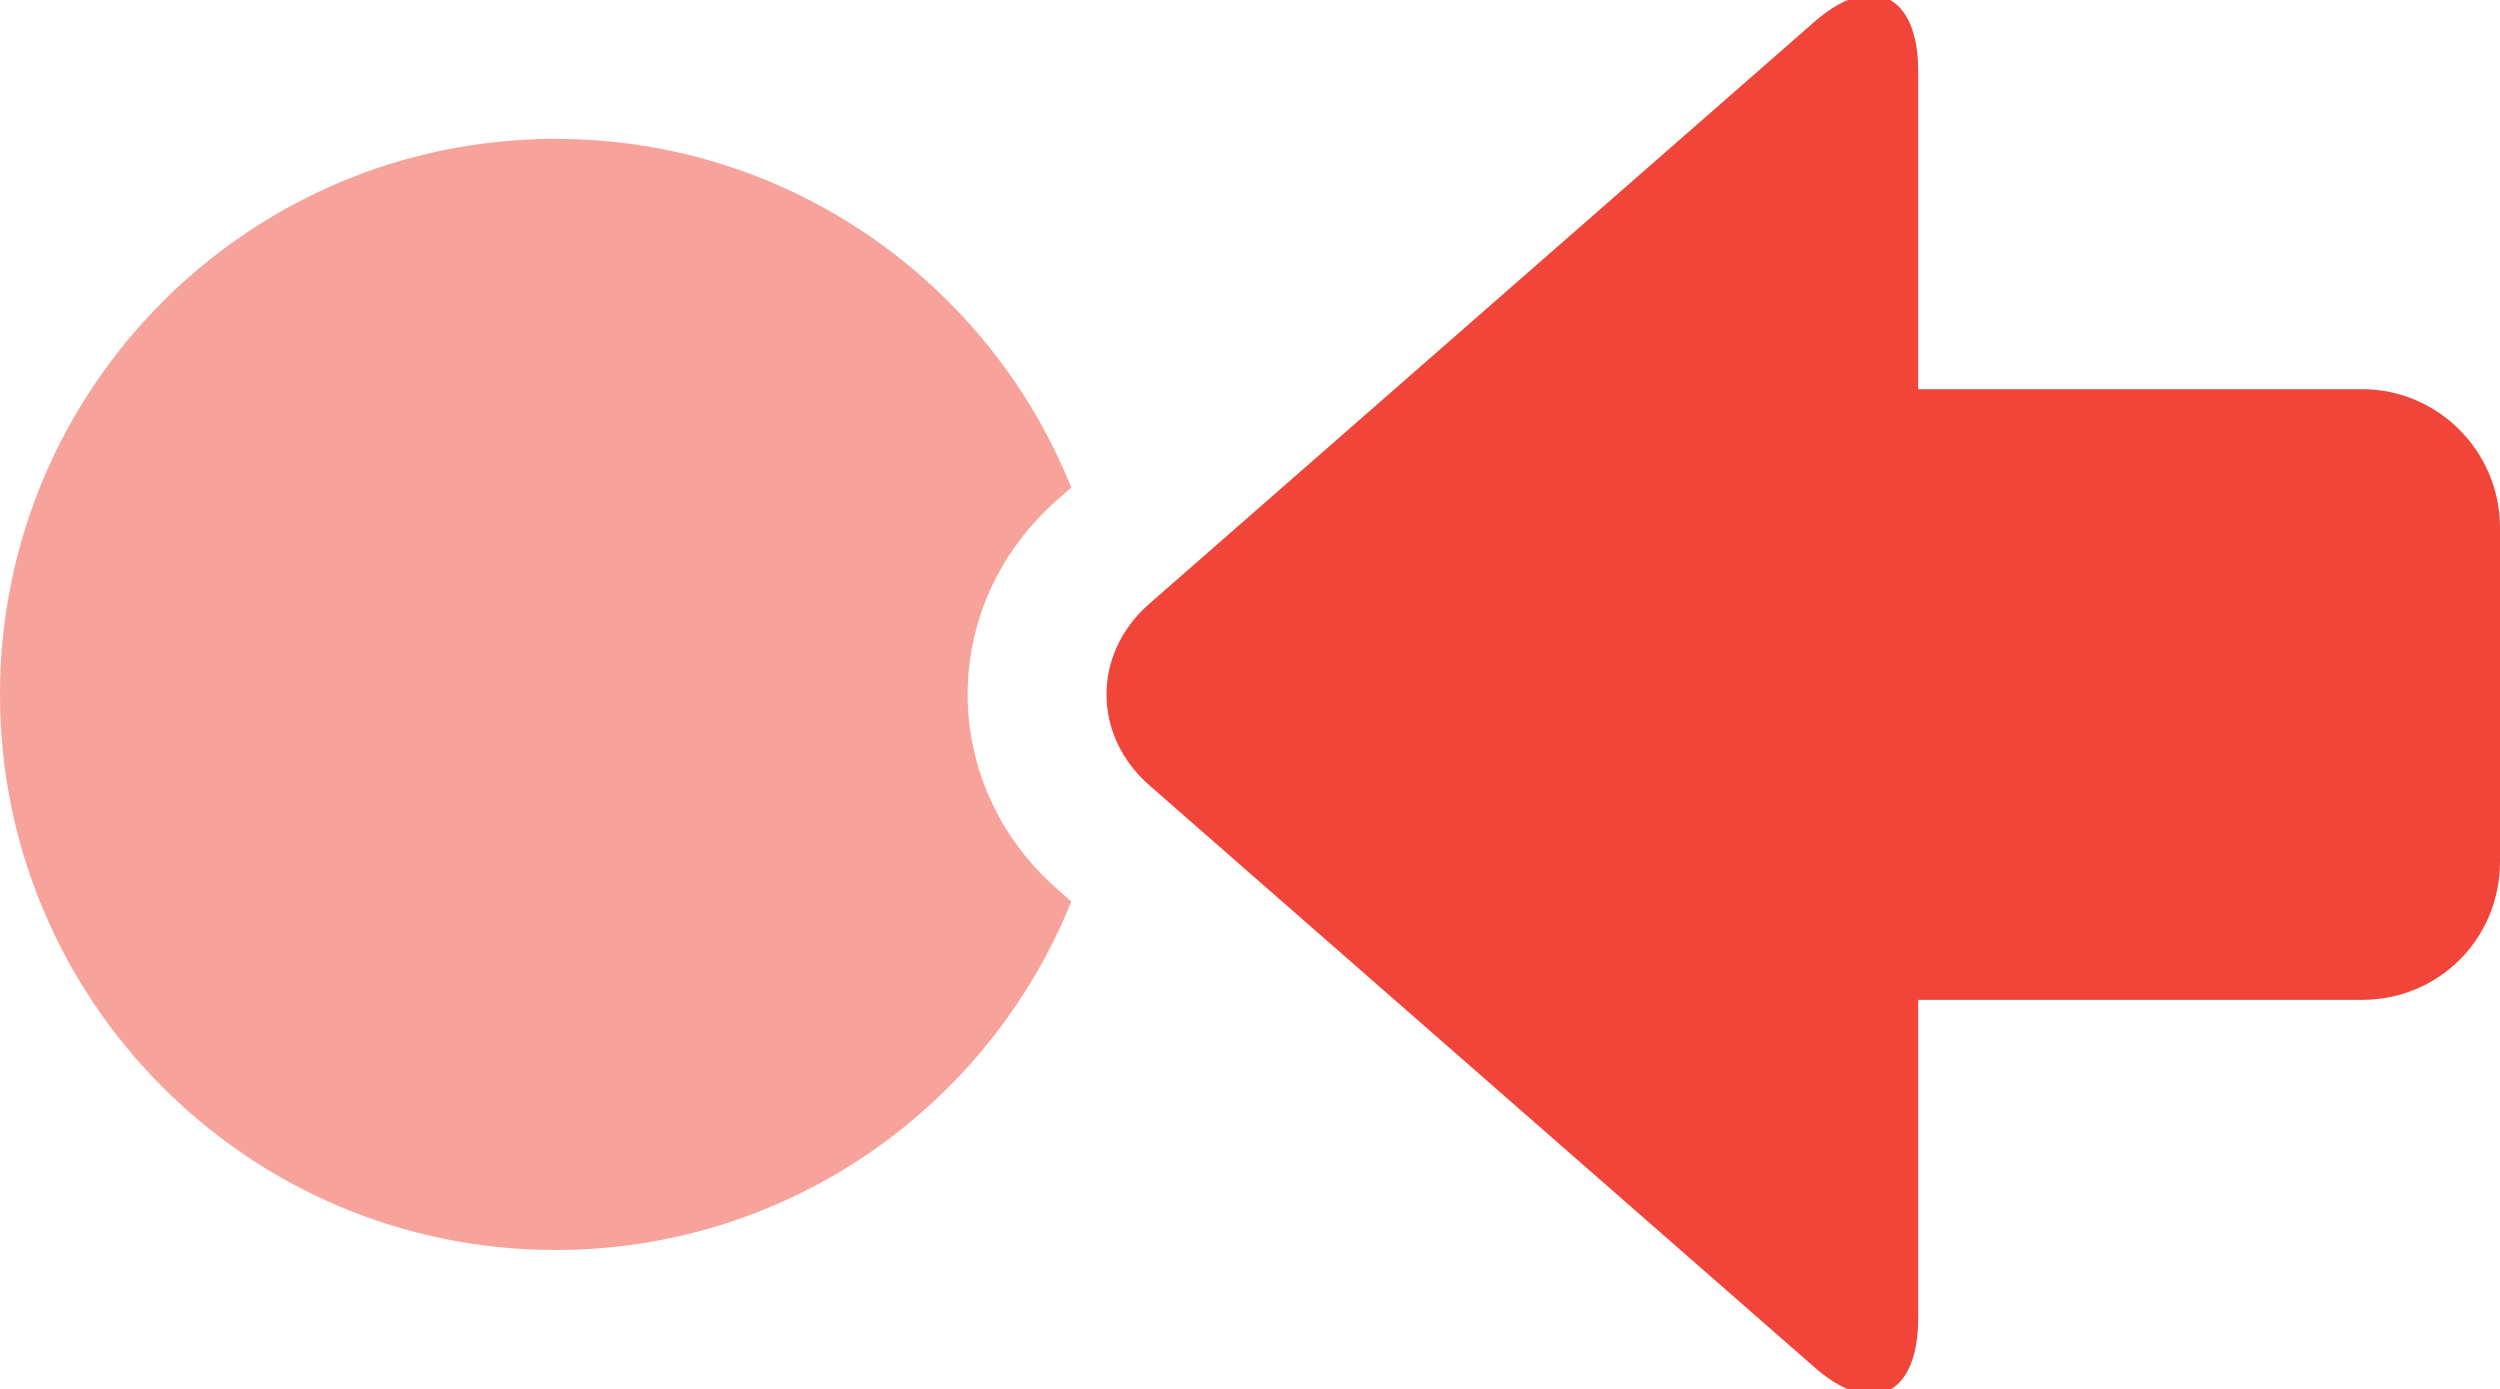
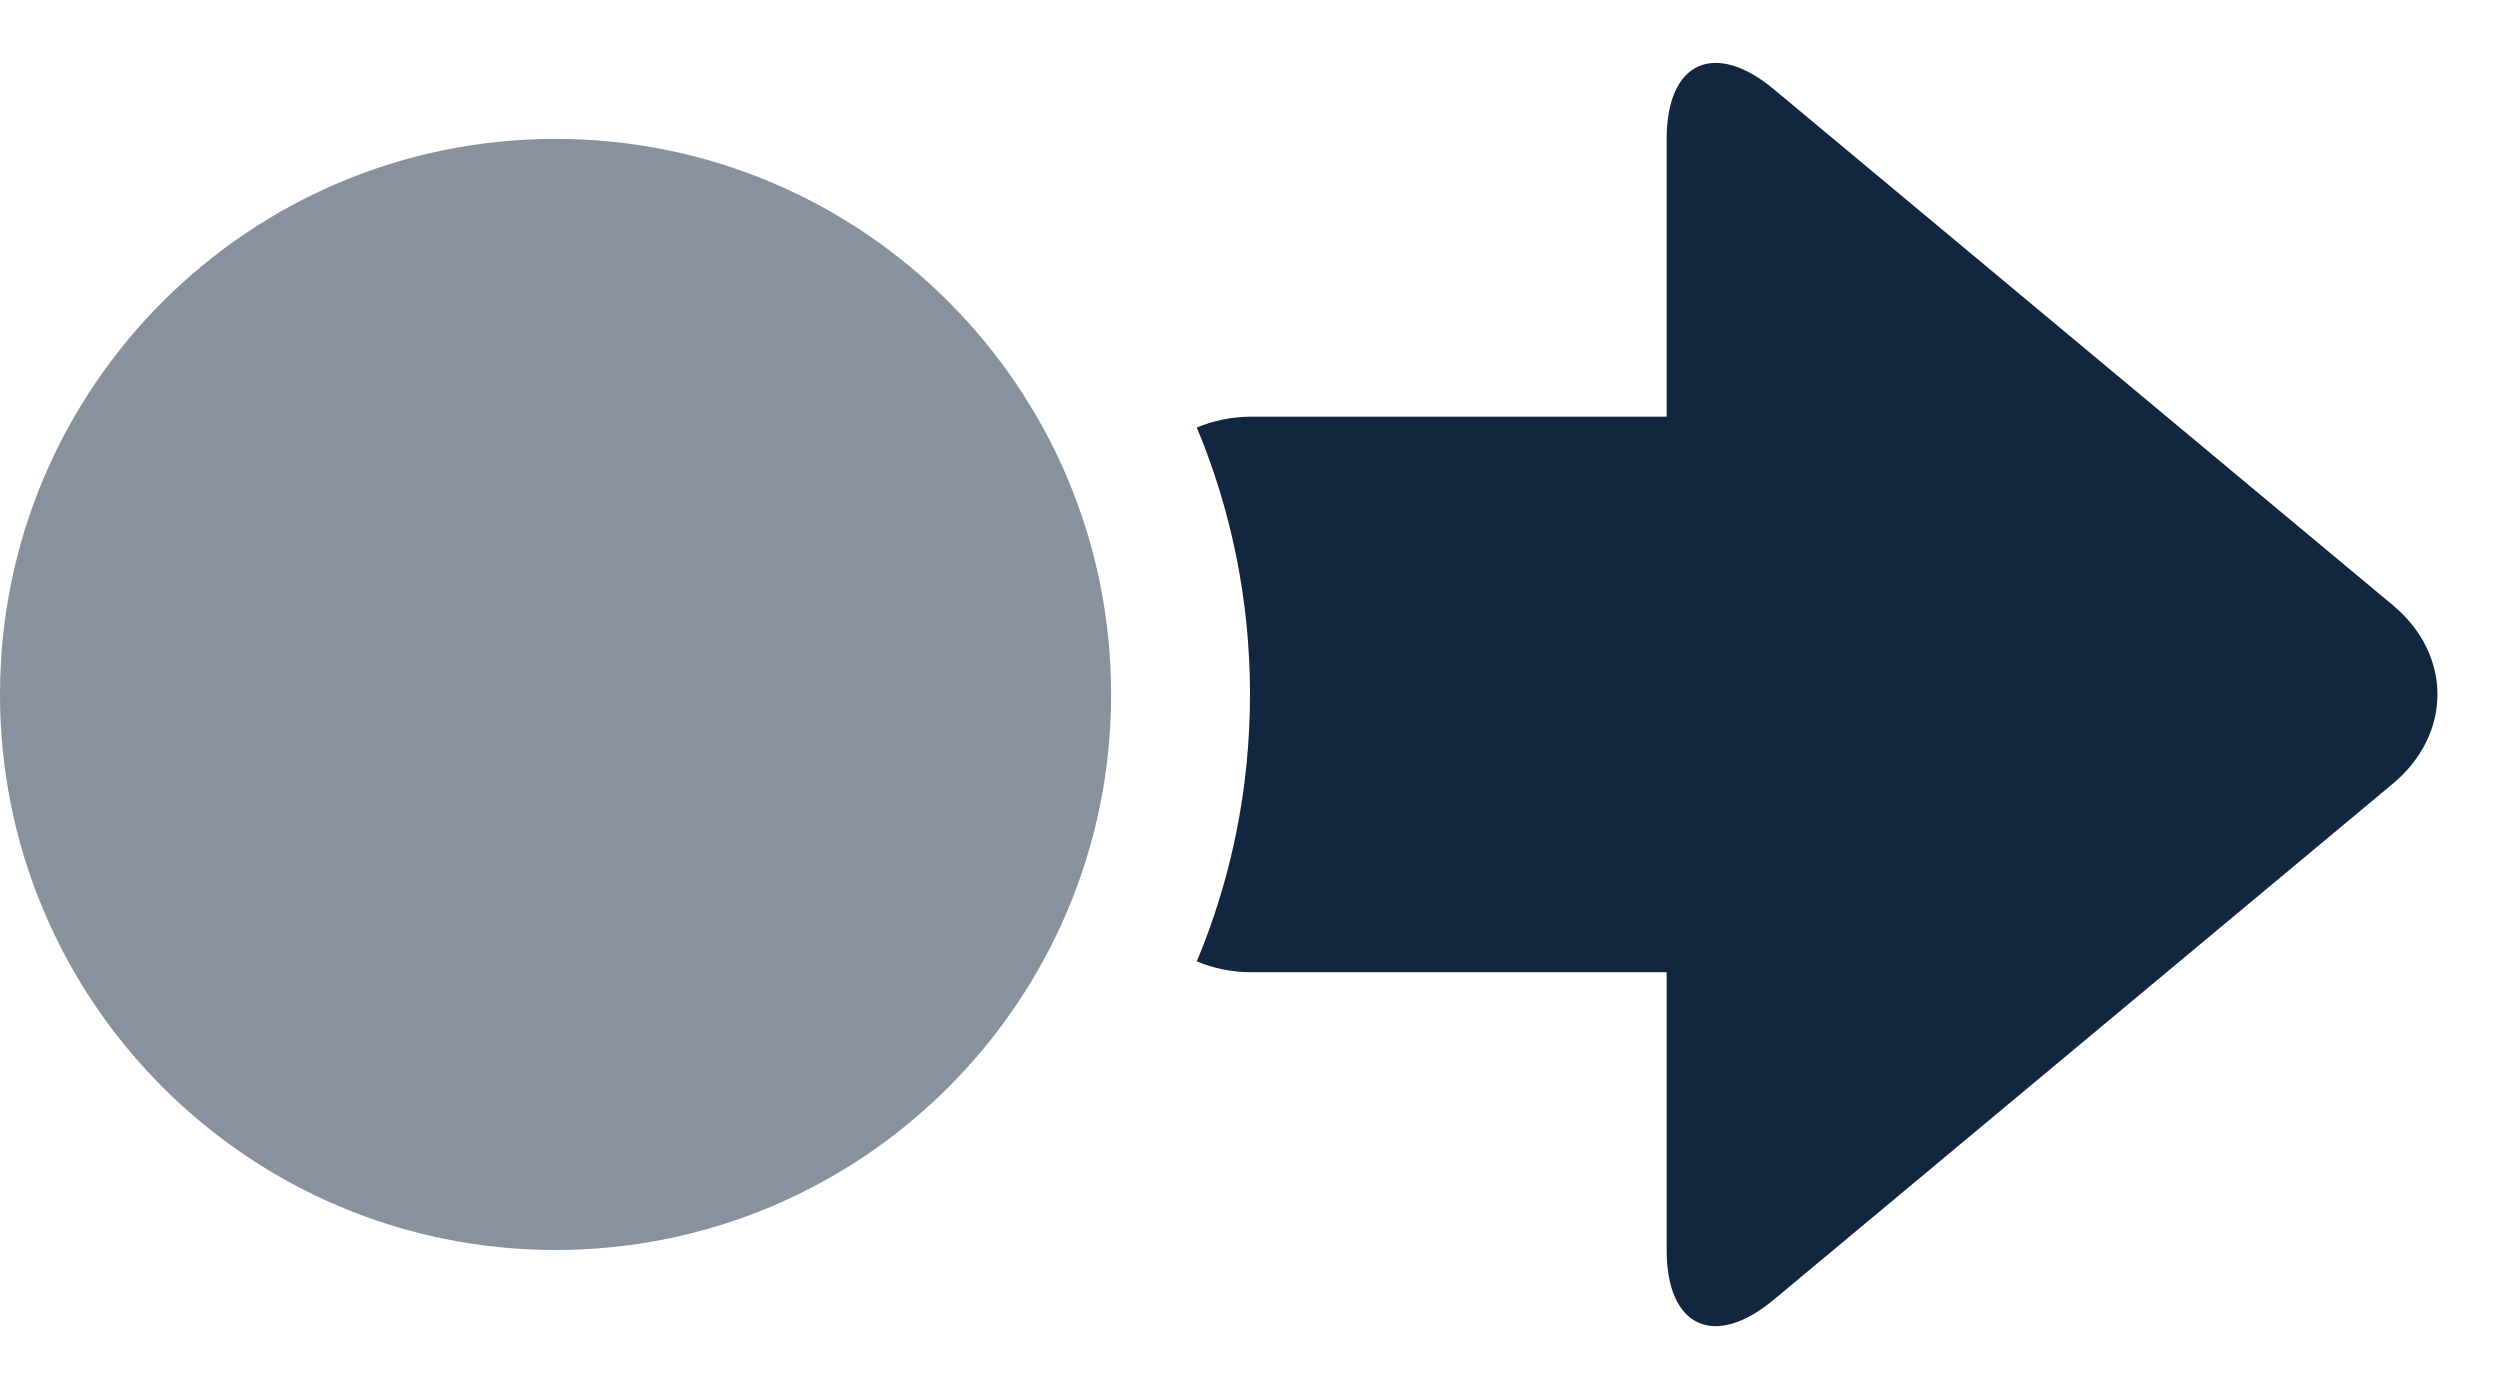
<svg xmlns="http://www.w3.org/2000/svg" width="18px" height="10px" viewBox="0 0 18 10" version="1.1">
  <defs />
-   <g id="Blockers" stroke="none" stroke-width="1" fill="none" fill-rule="evenodd">
-     <g id="blockers-icons" transform="translate(-175, -39)">
-       <g id="blocked-icon" transform="translate(175, 39)">
-         <path d="M7.713,3.51 C7.123,2.039 5.683,1 4,1 C1.791,1 0,2.791 0,5 C0,7.209 1.791,9 4,9 C5.682,9 7.122,7.961 7.713,6.491 L7.616,6.405 C6.752,5.65 6.749,4.354 7.616,3.596 L7.713,3.51 Z" id="Combined-Shape" fill="#F7A29B" />
-         <path d="M13.811,0.511 C13.811,-0.046 13.474,-0.201 13.066,0.155 L8.274,4.348 C7.862,4.709 7.867,5.296 8.274,5.653 L13.066,9.846 C13.478,10.206 13.811,10.053 13.811,9.49 L13.811,7.199 L17.007,7.199 C17.556,7.199 18,6.762 18,6.202 L18,3.8 C18,3.248 17.552,2.802 17.007,2.802 L13.811,2.802 L13.811,0.511 Z" id="Shape-Copy-3" fill="#F04538" fill-rule="nonzero" />
-       </g>
+   <g id="Blocked-panel" stroke="none" stroke-width="1" fill="none" fill-rule="evenodd">
+     <g id="Group-2" transform="translate(-3, -7)">
+       <rect id="Rectangle-5" fill="#D8D8D8" opacity="0" x="0" y="0" width="24" height="24" />
+       <path d="M11.617,13.922 C11.864,13.331 12,12.681 12,12 C12,11.319 11.864,10.67 11.617,10.078 C11.738,10.028 11.87,10 12.009,10 L15,10 L15,7.999 C15,7.443 15.346,7.288 15.772,7.643 L20.228,11.357 C20.66,11.717 20.654,12.288 20.228,12.643 L15.772,16.357 C15.34,16.717 15,16.553 15,16.001 L15,14 L12.009,14 C11.869,14 11.737,13.972 11.617,13.922 Z" id="Combined-Shape" fill="#122640" fill-rule="nonzero" />
+       <circle id="Oval" fill="#88929F" cx="7" cy="12" r="4" />
    </g>
  </g>
</svg>
